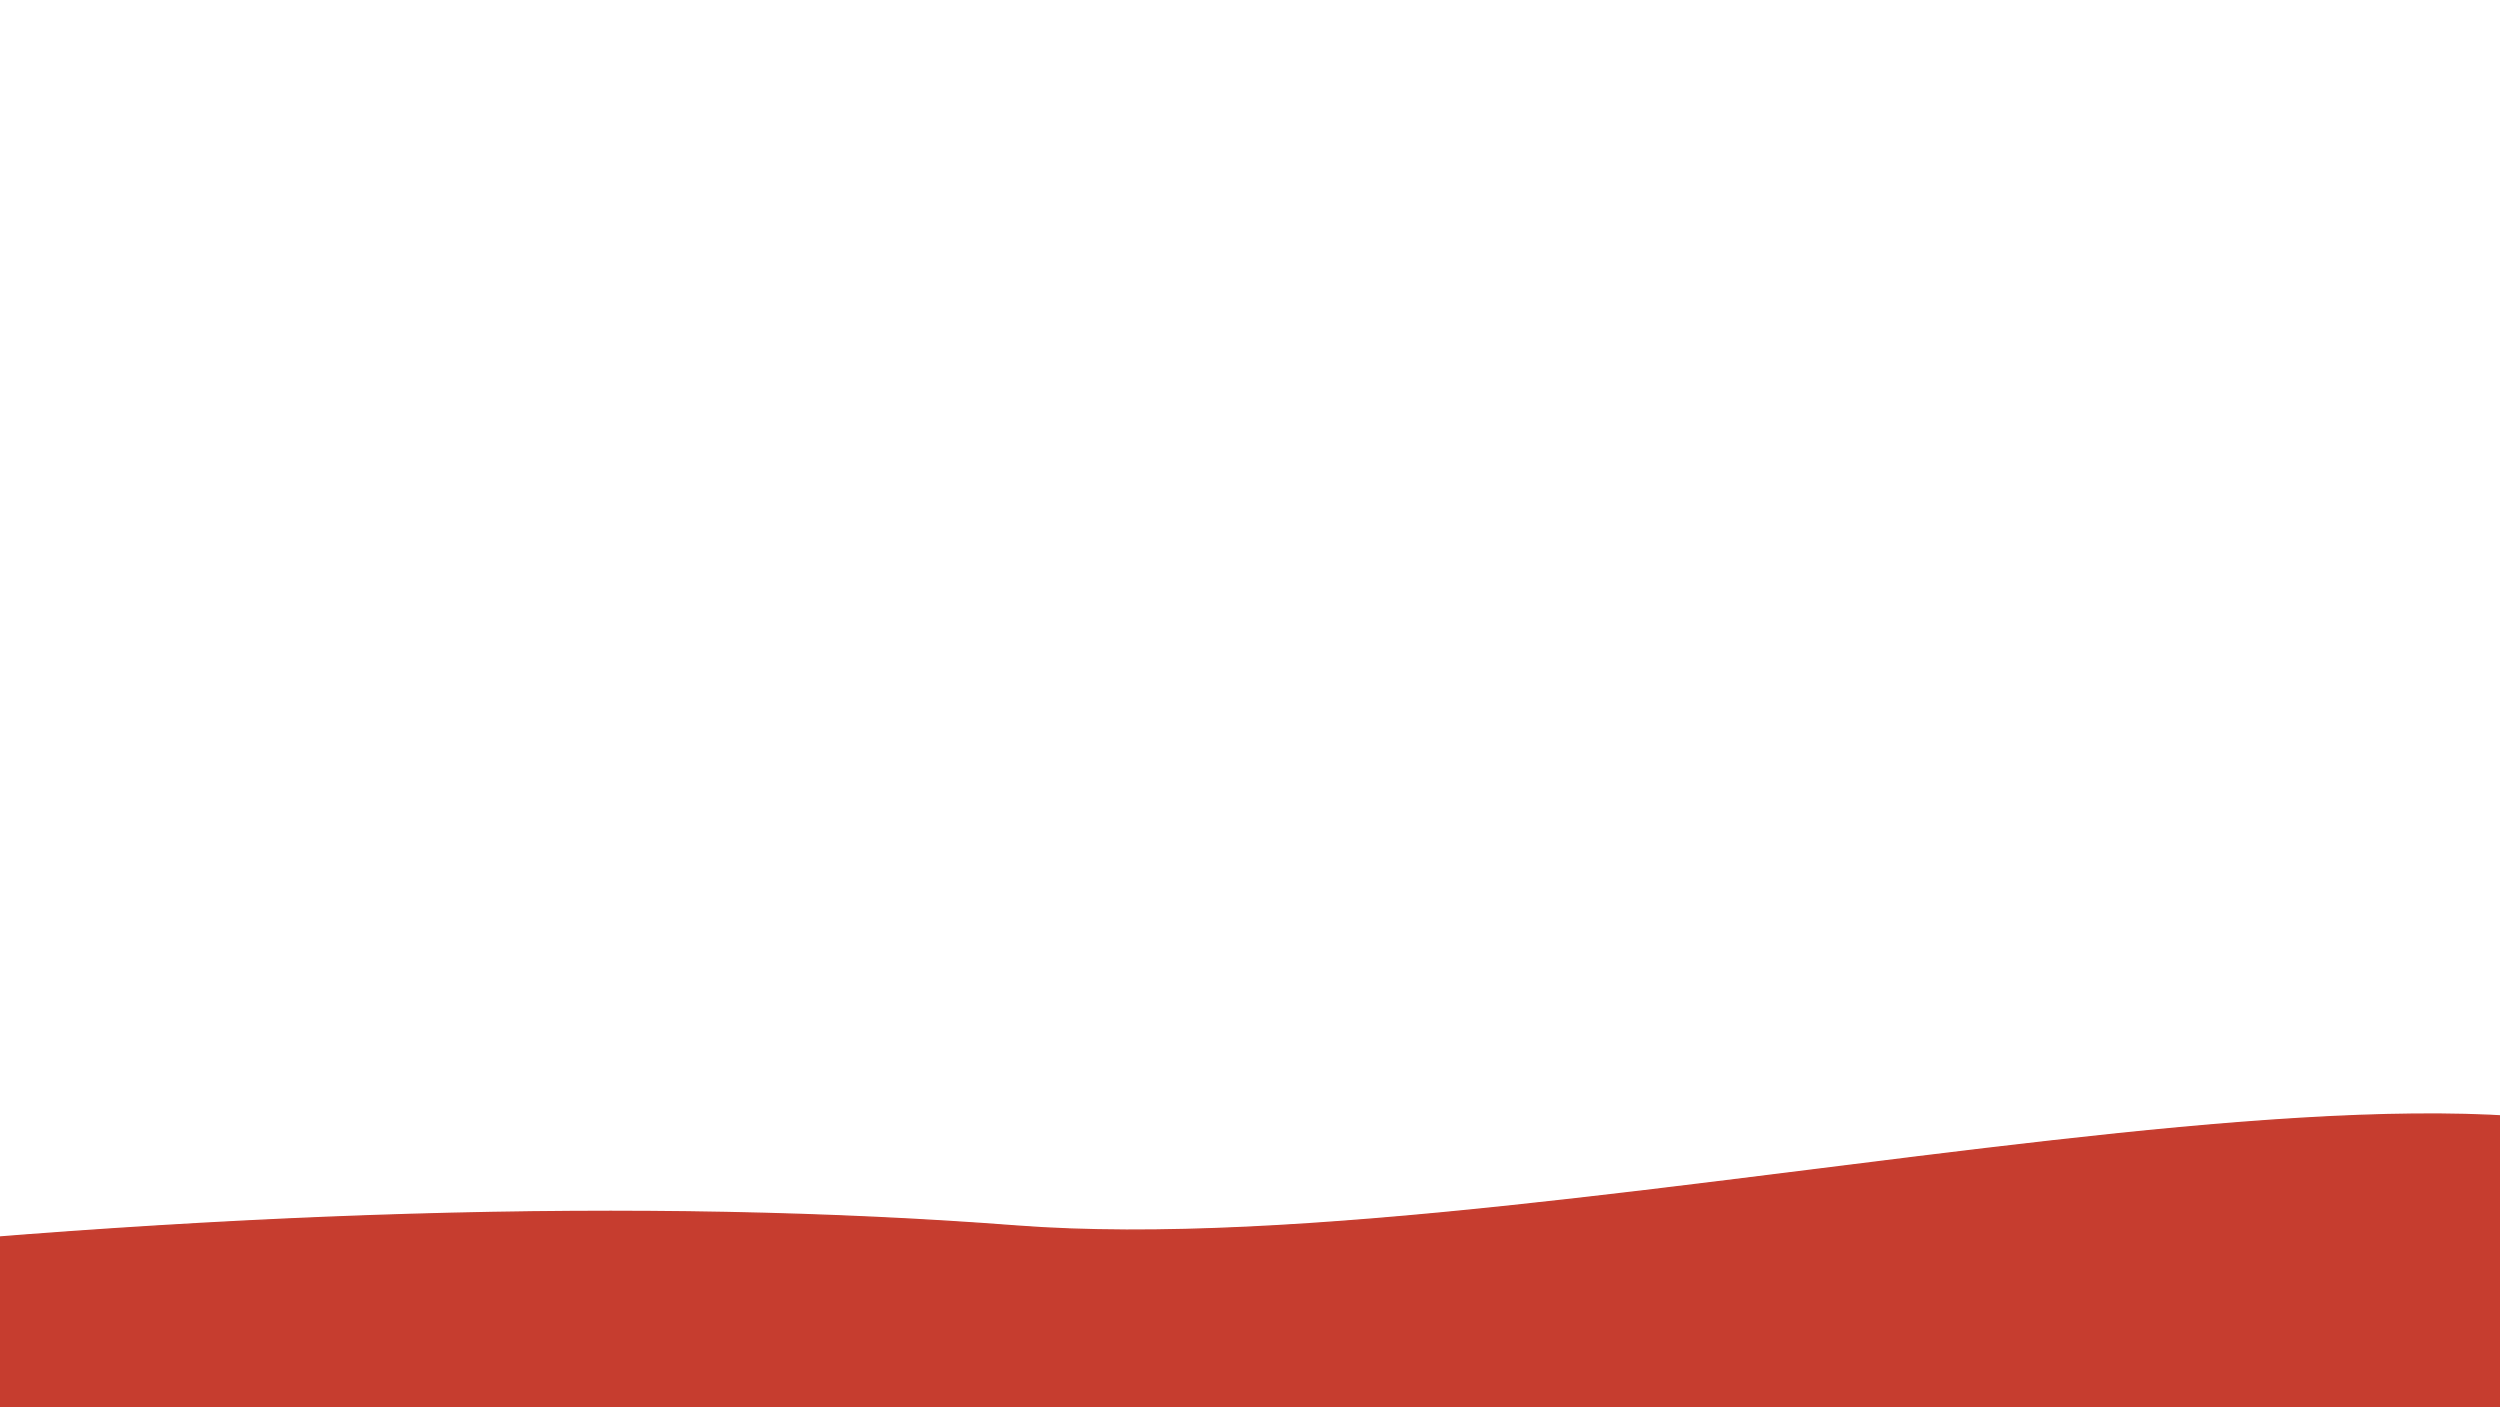
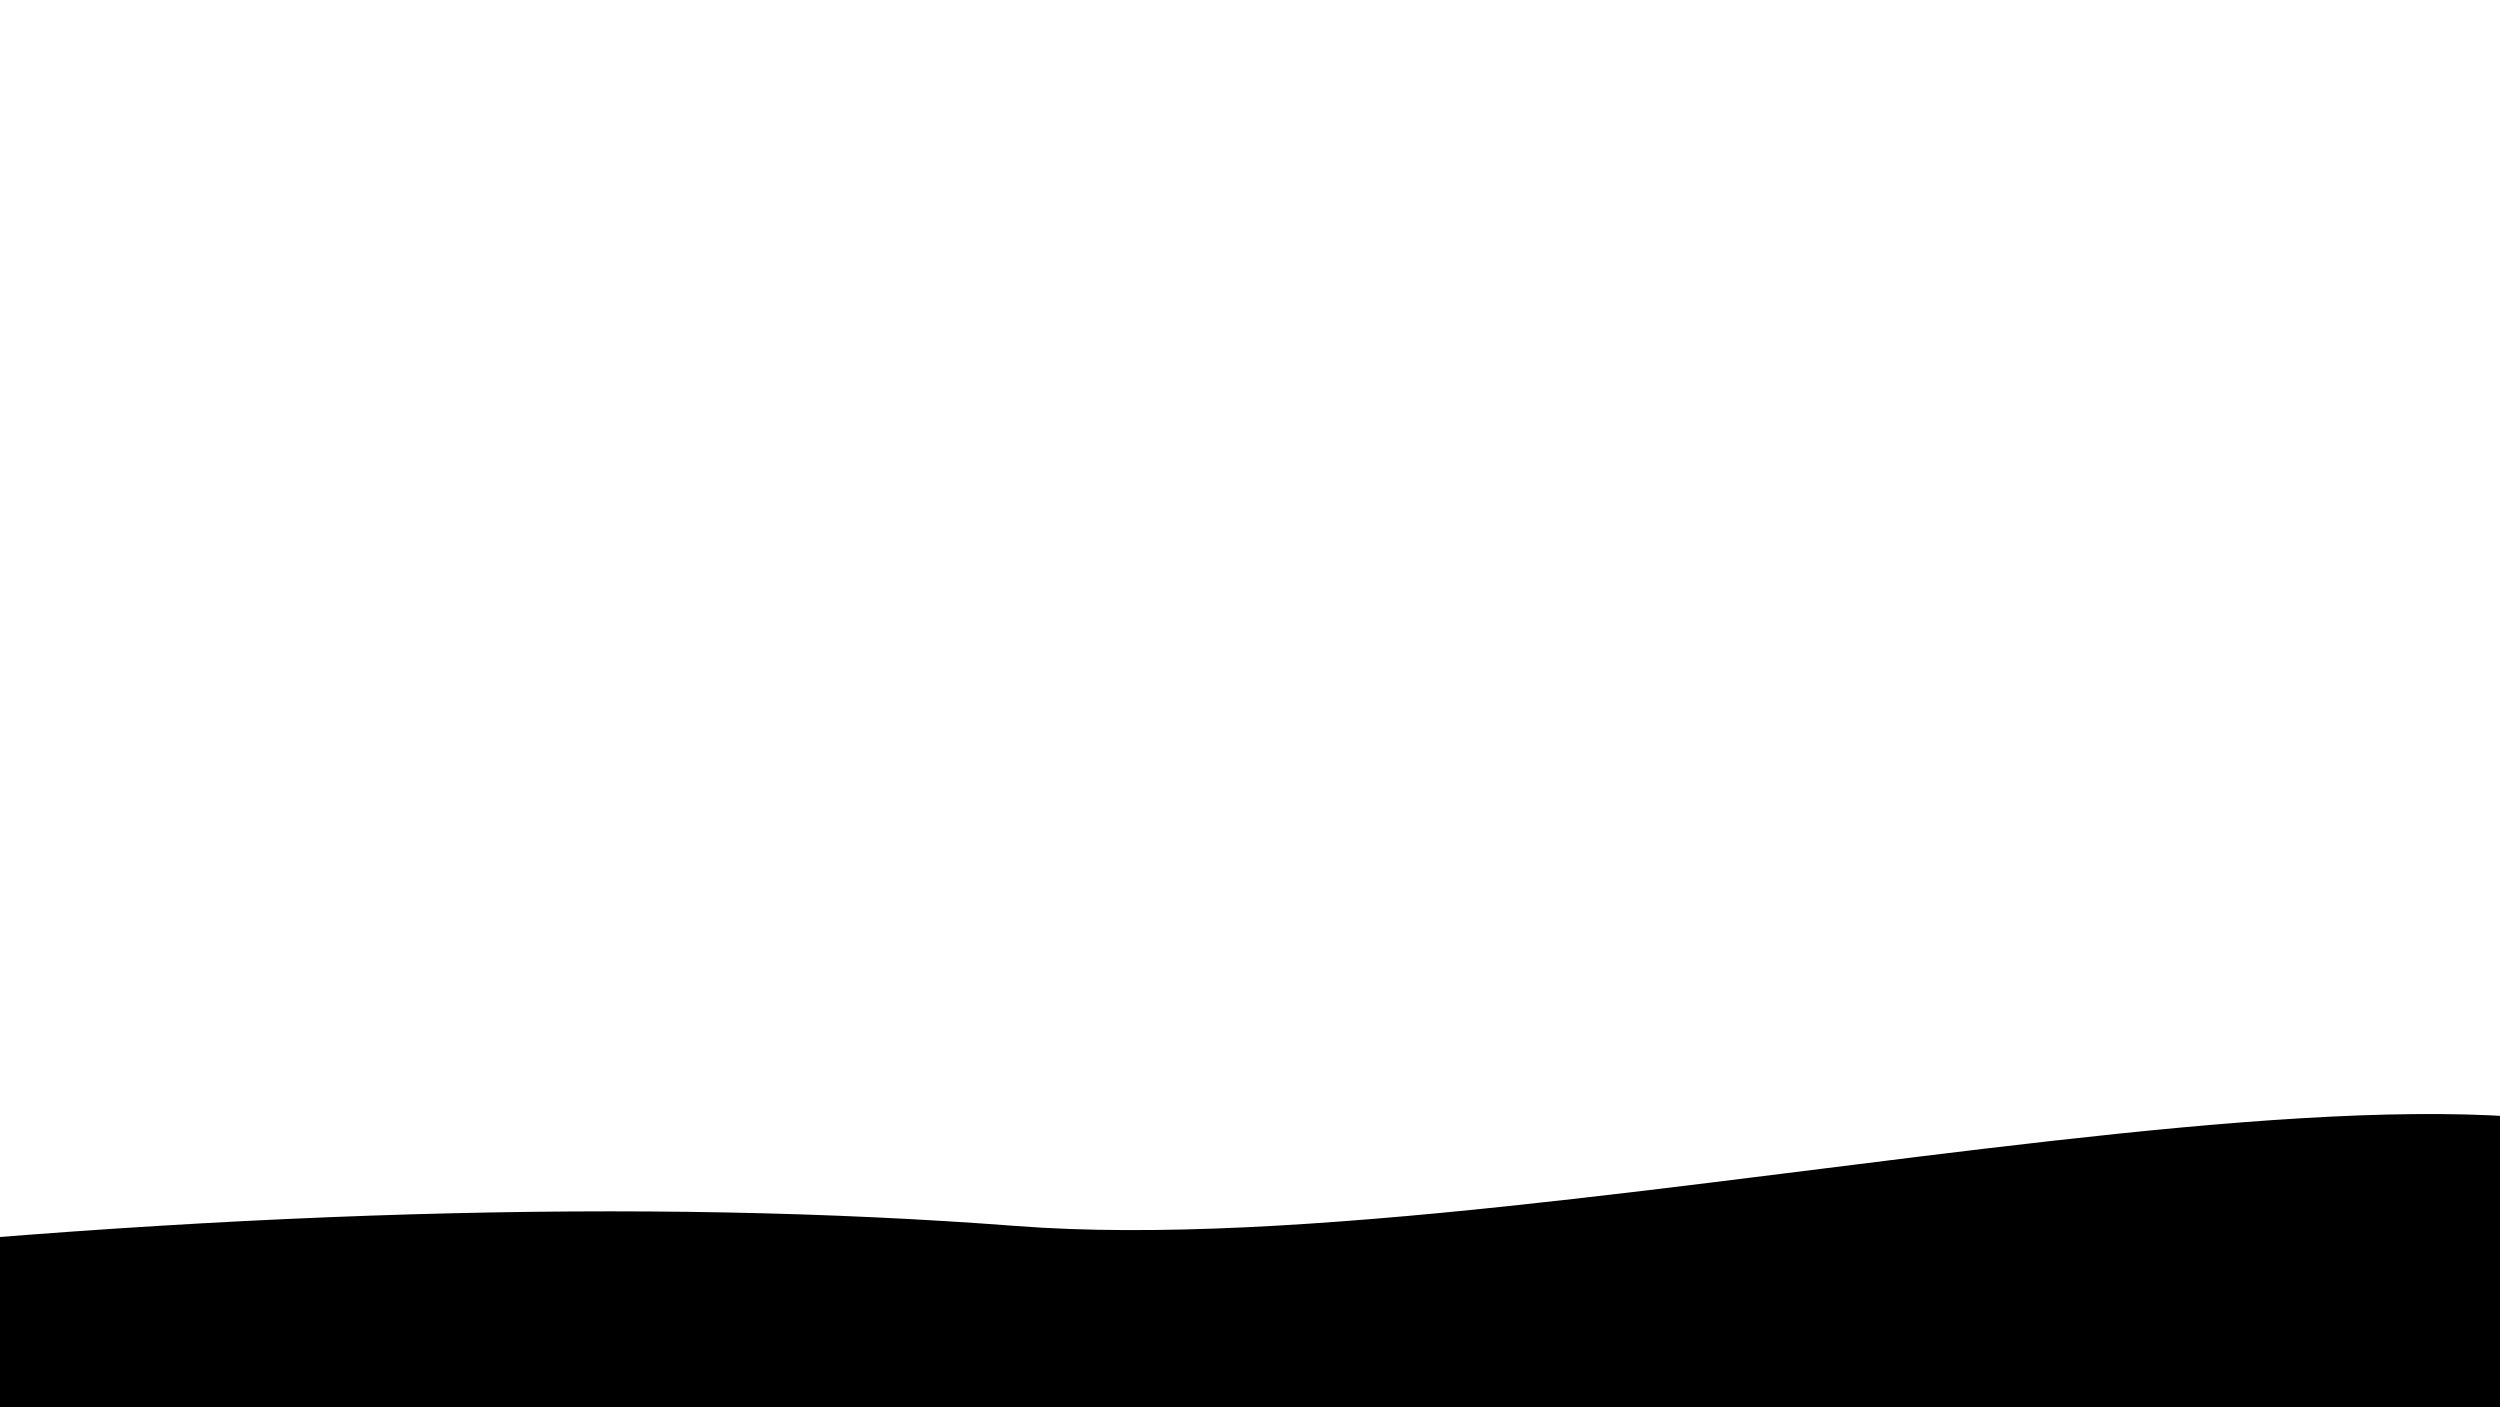
<svg xmlns="http://www.w3.org/2000/svg" width="192pt" height="108pt" viewBox="0 0 192 108">
  <defs />
-   <path id="shape0" transform="translate(-22.67549, 85.5576)" fill="#c63d2f" fill-rule="evenodd" stroke="#c63d2f" stroke-width="0.1" stroke-linecap="square" stroke-linejoin="bevel" d="M0 11.559C38.709 7.406 72.291 6.42 100.747 8.601C143.43 11.872 225.521 -11.948 234.307 8.146C240.164 21.542 237.569 37.367 226.521 55.62L12.267 58.014C7.72 59.748 3.631 44.263 0 11.559Z" />
+   <path id="shape0" transform="translate(-22.67549, 85.55762)" fill="#000000" fill-rule="evenodd" stroke-opacity="0" stroke="#000000" stroke-width="0" stroke-linecap="square" stroke-linejoin="bevel" d="M0 11.559C38.709 7.406 72.291 6.42 100.747 8.601C143.43 11.872 225.521 -11.948 234.307 8.146C240.164 21.542 237.569 37.367 226.521 55.62L12.267 58.014C7.72 59.748 3.631 44.263 0 11.559Z" />
</svg>
